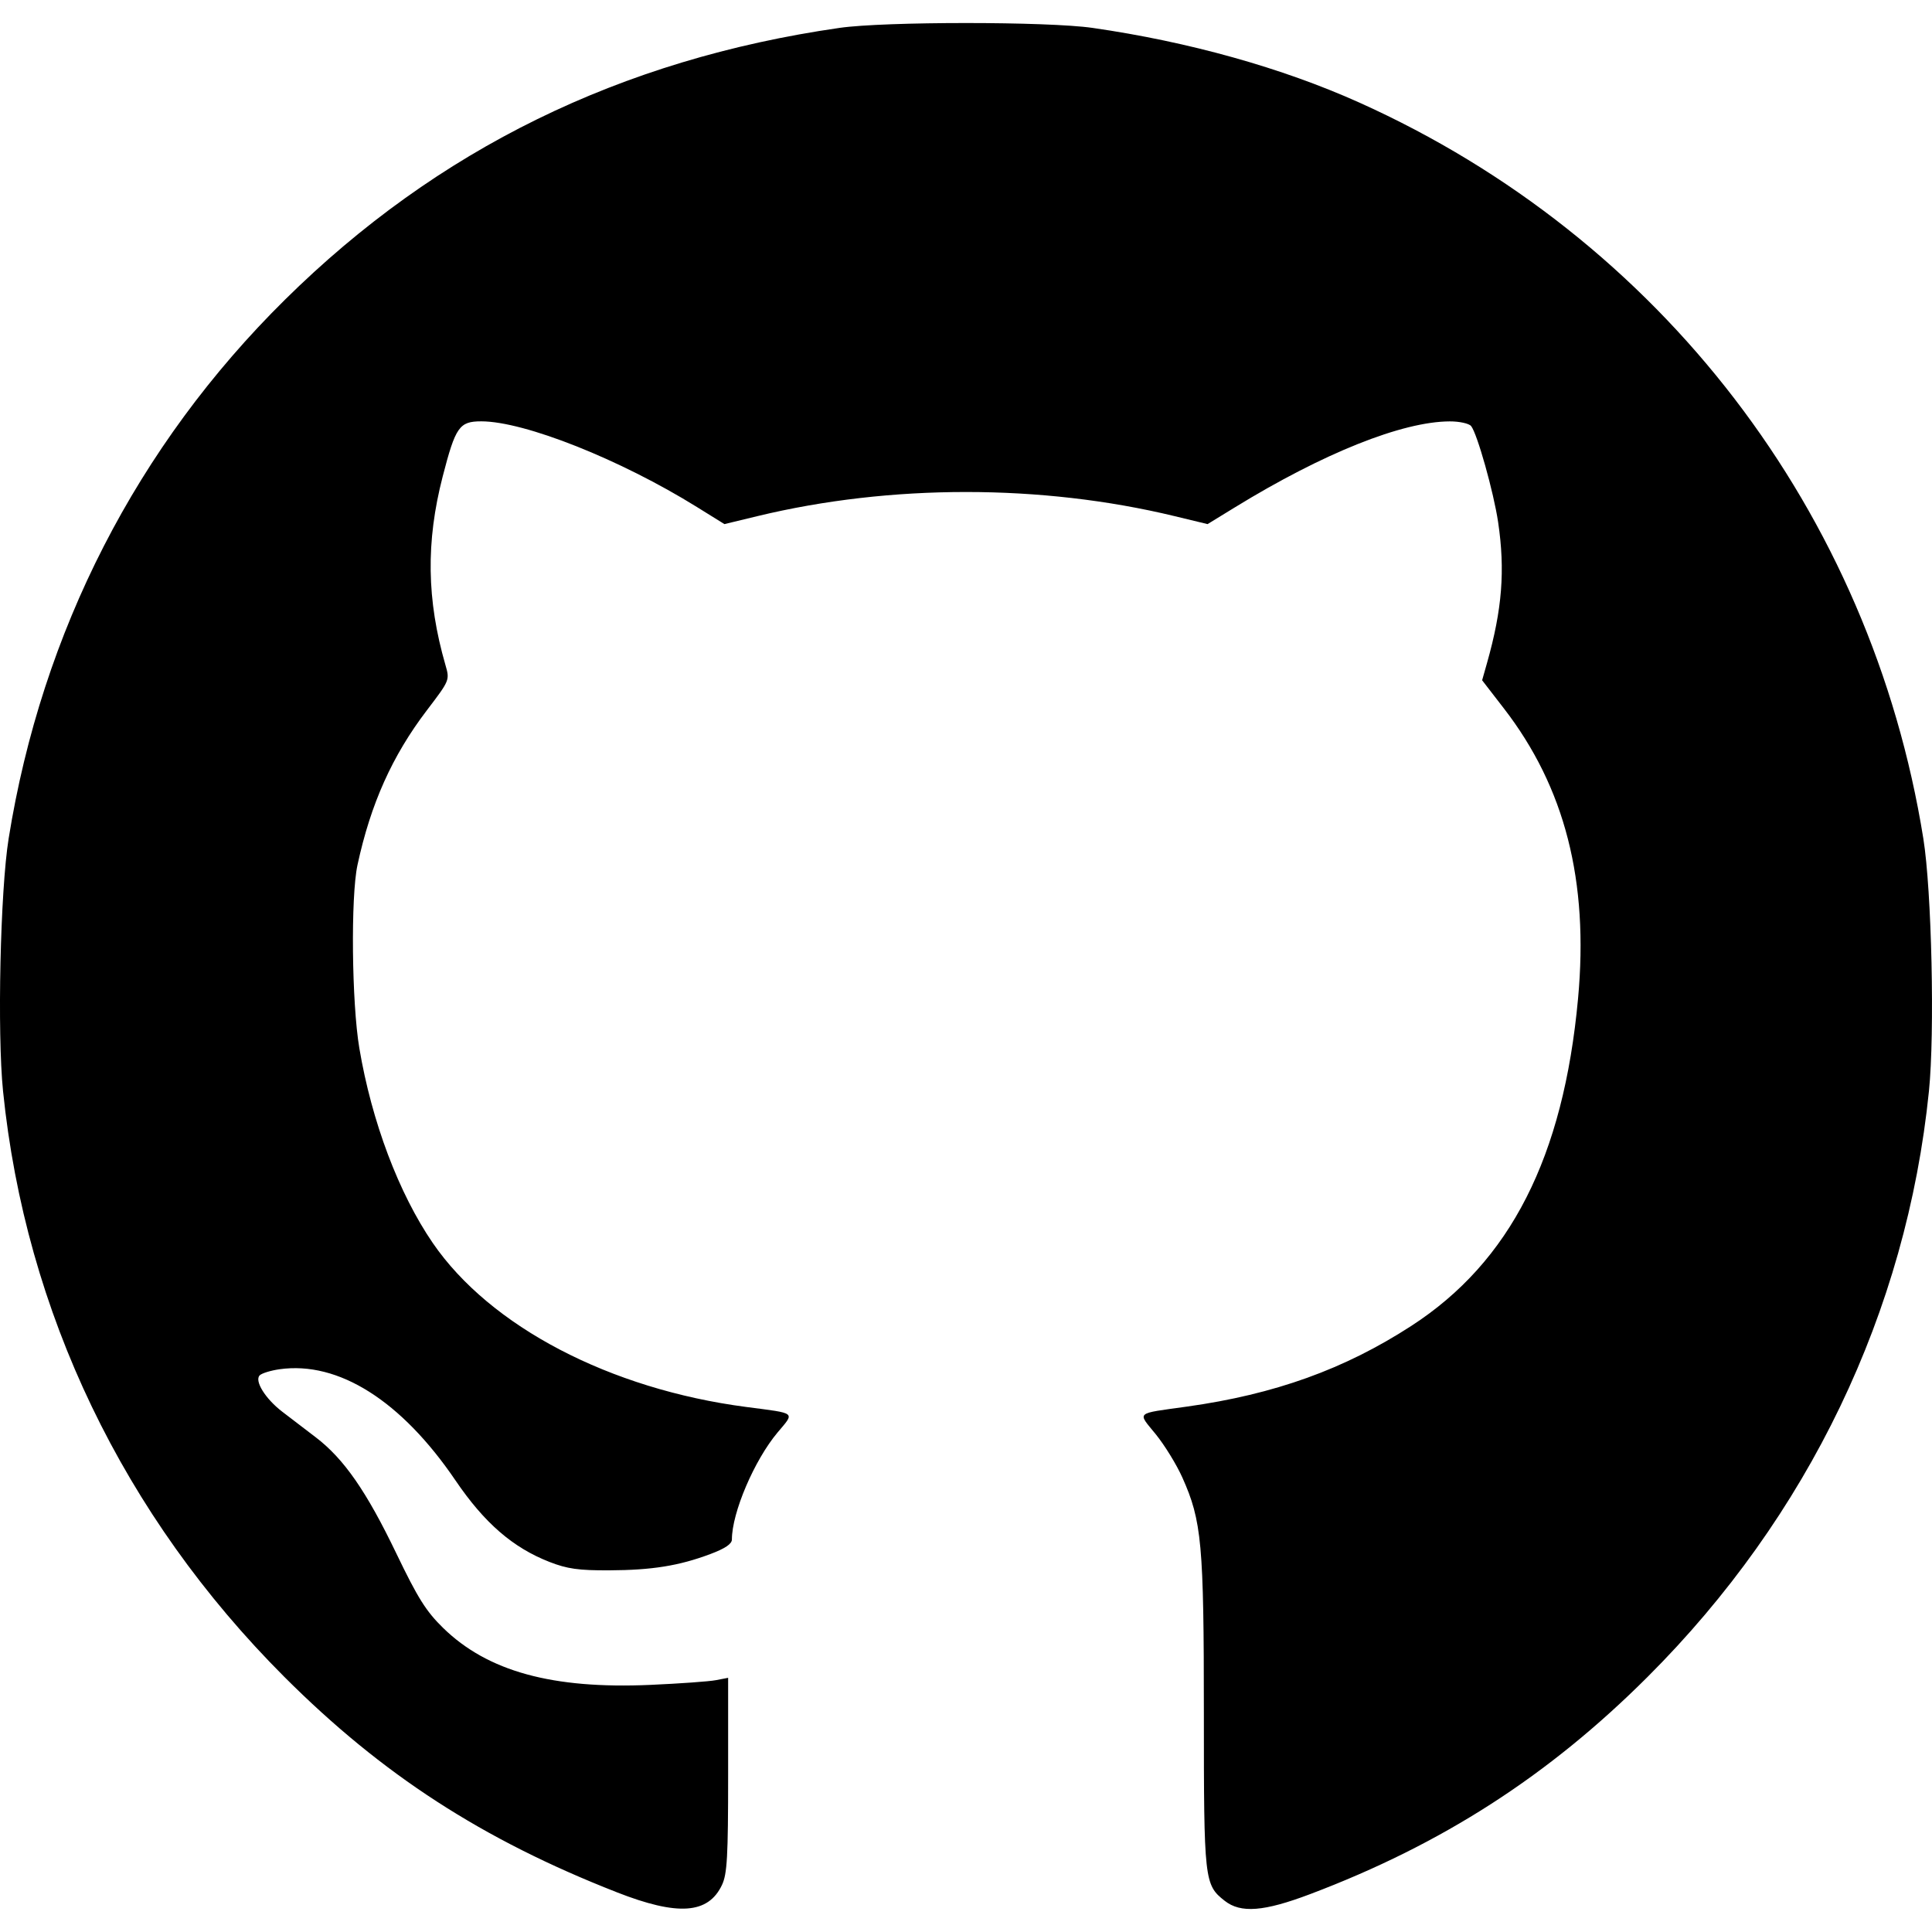
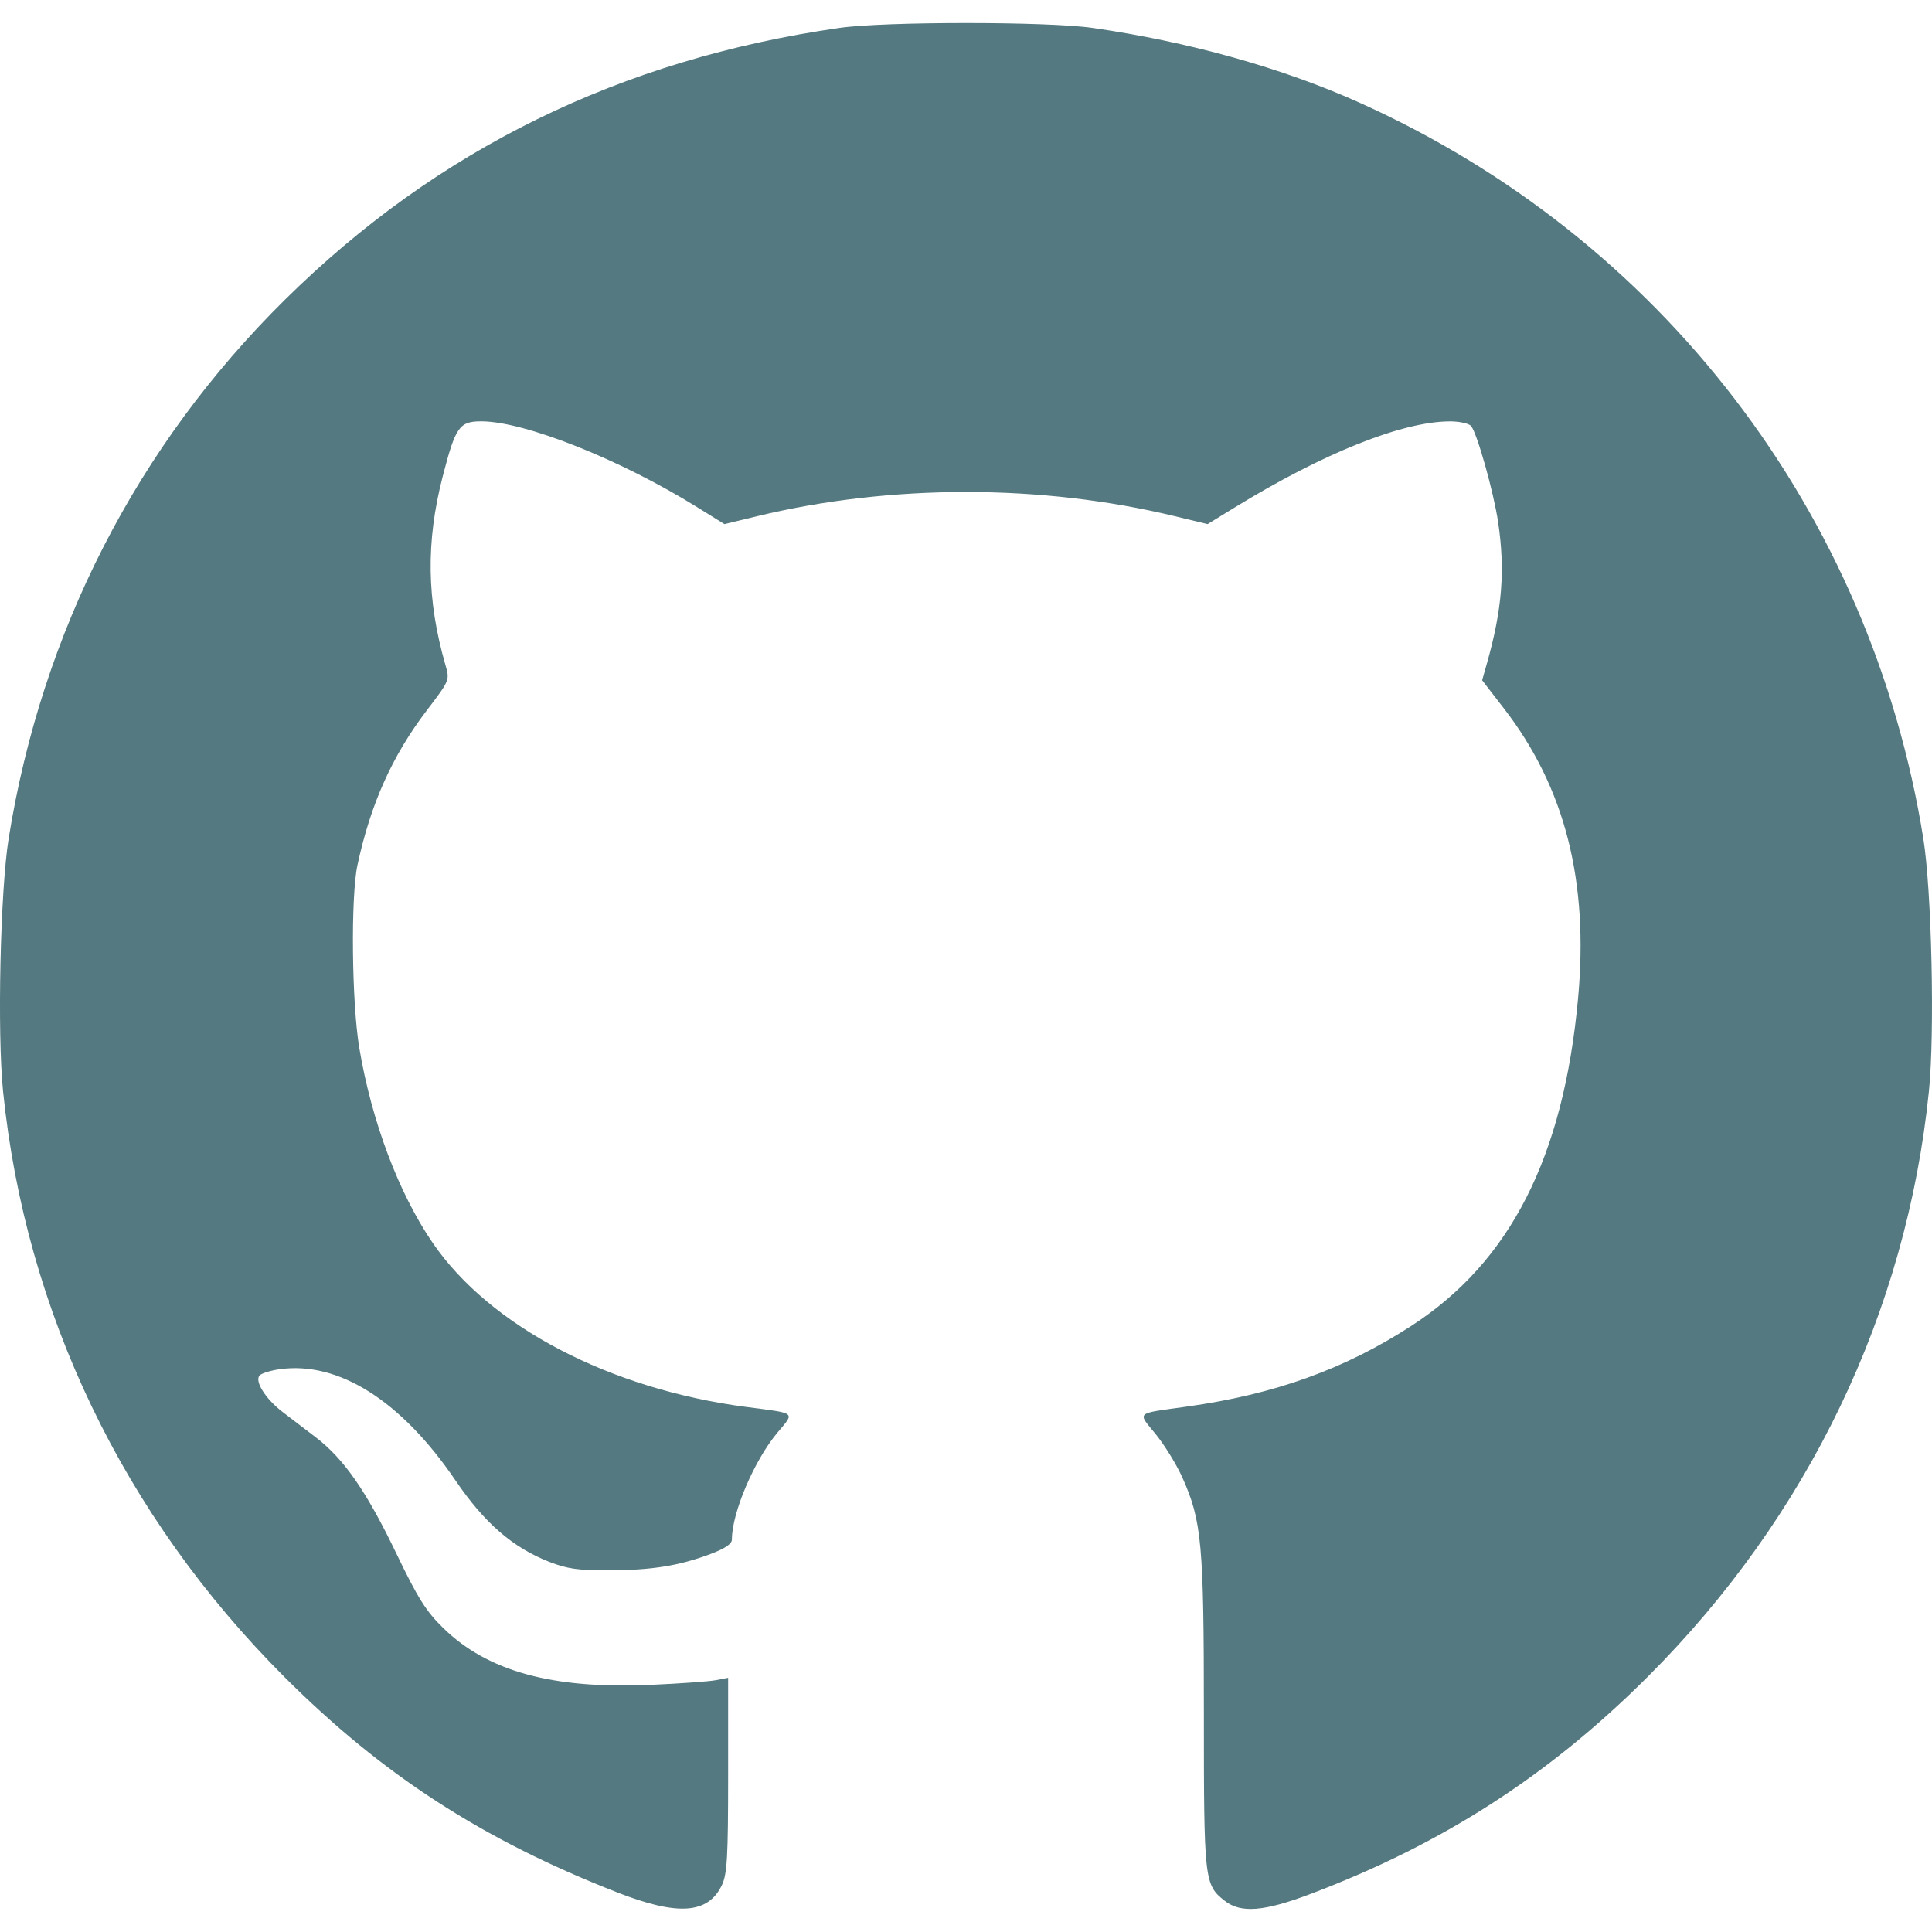
<svg xmlns="http://www.w3.org/2000/svg" width="1000" height="1000" viewBox="0 0 264.583 264.583" version="1.1" id="svg8">
  <defs id="defs2" />
  <g id="layer1" transform="translate(0,-32.41668)">
-     <path style="fill:#000000;stroke-width:0.517" d="m 84.461,291.554 c -18.402,-7.206 -32.127,-16.098 -45.52,-29.491 -22.044,-22.044 -35.447,-49.952 -38.524,-80.214 -0.811,-7.979 -0.38,-27.447 0.766,-34.595 4.549,-28.375 17.581,-53.788 37.847,-73.8 20.869,-20.608 45.948,-32.9 75.939,-37.218 6.17,-0.888 28.475,-0.888 34.644,0 13.205,1.901 25.956,5.469 36.524,10.219 41.302,18.563 70.082,56.111 77.26,100.8 1.148,7.145 1.579,26.608 0.767,34.595 -3.075,30.241 -16.516,58.227 -38.523,80.206 -13.553,13.536 -28.137,22.924 -46.237,29.763 -6.324,2.39 -9.49,2.636 -11.686,0.908 -2.792,-2.196 -2.851,-2.73 -2.851,-25.705 0,-23.188 -0.286,-26.324 -2.948,-32.266 -0.792,-1.769 -2.43,-4.433 -3.64,-5.921 -2.532,-3.114 -2.902,-2.785 4.261,-3.787 12.036,-1.683 21.596,-5.124 30.766,-11.072 13.517,-8.768 20.805,-23.086 22.804,-44.803 1.482,-16.102 -1.792,-28.913 -10.155,-39.737 l -2.981,-3.858 0.665,-2.347 c 2.083,-7.353 2.505,-12.706 1.525,-19.312 -0.609,-4.103 -2.869,-12.141 -3.699,-13.155 -0.291,-0.355 -1.606,-0.643 -2.922,-0.639 -6.508,0.021 -17.311,4.341 -29.415,11.765 l -3.754,2.302 -4.519,-1.092 c -18.235,-4.407 -38.892,-4.407 -57.128,0 l -4.519,1.092 -3.754,-2.332 c -10.498,-6.523 -23.629,-11.742 -29.541,-11.742 -3.01,0 -3.528,0.74 -5.288,7.553 -2.313,8.953 -2.197,16.905 0.376,25.811 0.6,2.078 0.597,2.085 -2.54,6.205 -4.75,6.237 -7.698,12.81 -9.505,21.189 -0.937,4.346 -0.79,18.885 0.254,25.085 1.693,10.056 5.404,19.897 10.062,26.687 7.848,11.439 24.243,20.011 42.943,22.453 6.949,0.907 6.647,0.661 4.278,3.482 -3.193,3.803 -6.261,10.989 -6.261,14.665 0,0.608 -0.939,1.24 -2.973,2.001 -4.286,1.604 -7.958,2.193 -13.832,2.221 -4.19,0.019 -5.742,-0.199 -8.182,-1.152 -5.019,-1.96 -8.907,-5.332 -12.864,-11.156 -7.416,-10.916 -16.026,-16.363 -24.079,-15.233 -1.214,0.17 -2.446,0.548 -2.737,0.839 -0.748,0.748 0.769,3.197 3.077,4.969 1.027,0.789 3.092,2.367 4.589,3.508 3.863,2.943 6.95,7.391 11.052,15.924 2.932,6.1 4.073,7.916 6.409,10.196 6.089,5.945 14.97,8.384 28.365,7.793 4.014,-0.177 8.054,-0.467 8.978,-0.645 l 1.681,-0.323 v 13.295 c 0,11.234 -0.131,13.572 -0.845,15.077 -1.889,3.982 -6.046,4.269 -14.409,0.994 z" id="path826" />
+     <path style="fill:#547980;stroke-width:0.517;fill-opacity:1" d="m 84.461,291.554 c -18.402,-7.206 -32.127,-16.098 -45.52,-29.491 -22.044,-22.044 -35.447,-49.952 -38.524,-80.214 -0.811,-7.979 -0.38,-27.447 0.766,-34.595 4.549,-28.375 17.581,-53.788 37.847,-73.8 20.869,-20.608 45.948,-32.9 75.939,-37.218 6.17,-0.888 28.475,-0.888 34.644,0 13.205,1.901 25.956,5.469 36.524,10.219 41.302,18.563 70.082,56.111 77.26,100.8 1.148,7.145 1.579,26.608 0.767,34.595 -3.075,30.241 -16.516,58.227 -38.523,80.206 -13.553,13.536 -28.137,22.924 -46.237,29.763 -6.324,2.39 -9.49,2.636 -11.686,0.908 -2.792,-2.196 -2.851,-2.73 -2.851,-25.705 0,-23.188 -0.286,-26.324 -2.948,-32.266 -0.792,-1.769 -2.43,-4.433 -3.64,-5.921 -2.532,-3.114 -2.902,-2.785 4.261,-3.787 12.036,-1.683 21.596,-5.124 30.766,-11.072 13.517,-8.768 20.805,-23.086 22.804,-44.803 1.482,-16.102 -1.792,-28.913 -10.155,-39.737 l -2.981,-3.858 0.665,-2.347 c 2.083,-7.353 2.505,-12.706 1.525,-19.312 -0.609,-4.103 -2.869,-12.141 -3.699,-13.155 -0.291,-0.355 -1.606,-0.643 -2.922,-0.639 -6.508,0.021 -17.311,4.341 -29.415,11.765 l -3.754,2.302 -4.519,-1.092 c -18.235,-4.407 -38.892,-4.407 -57.128,0 l -4.519,1.092 -3.754,-2.332 c -10.498,-6.523 -23.629,-11.742 -29.541,-11.742 -3.01,0 -3.528,0.74 -5.288,7.553 -2.313,8.953 -2.197,16.905 0.376,25.811 0.6,2.078 0.597,2.085 -2.54,6.205 -4.75,6.237 -7.698,12.81 -9.505,21.189 -0.937,4.346 -0.79,18.885 0.254,25.085 1.693,10.056 5.404,19.897 10.062,26.687 7.848,11.439 24.243,20.011 42.943,22.453 6.949,0.907 6.647,0.661 4.278,3.482 -3.193,3.803 -6.261,10.989 -6.261,14.665 0,0.608 -0.939,1.24 -2.973,2.001 -4.286,1.604 -7.958,2.193 -13.832,2.221 -4.19,0.019 -5.742,-0.199 -8.182,-1.152 -5.019,-1.96 -8.907,-5.332 -12.864,-11.156 -7.416,-10.916 -16.026,-16.363 -24.079,-15.233 -1.214,0.17 -2.446,0.548 -2.737,0.839 -0.748,0.748 0.769,3.197 3.077,4.969 1.027,0.789 3.092,2.367 4.589,3.508 3.863,2.943 6.95,7.391 11.052,15.924 2.932,6.1 4.073,7.916 6.409,10.196 6.089,5.945 14.97,8.384 28.365,7.793 4.014,-0.177 8.054,-0.467 8.978,-0.645 l 1.681,-0.323 v 13.295 c 0,11.234 -0.131,13.572 -0.845,15.077 -1.889,3.982 -6.046,4.269 -14.409,0.994 z" id="path826" />
  </g>
</svg>
